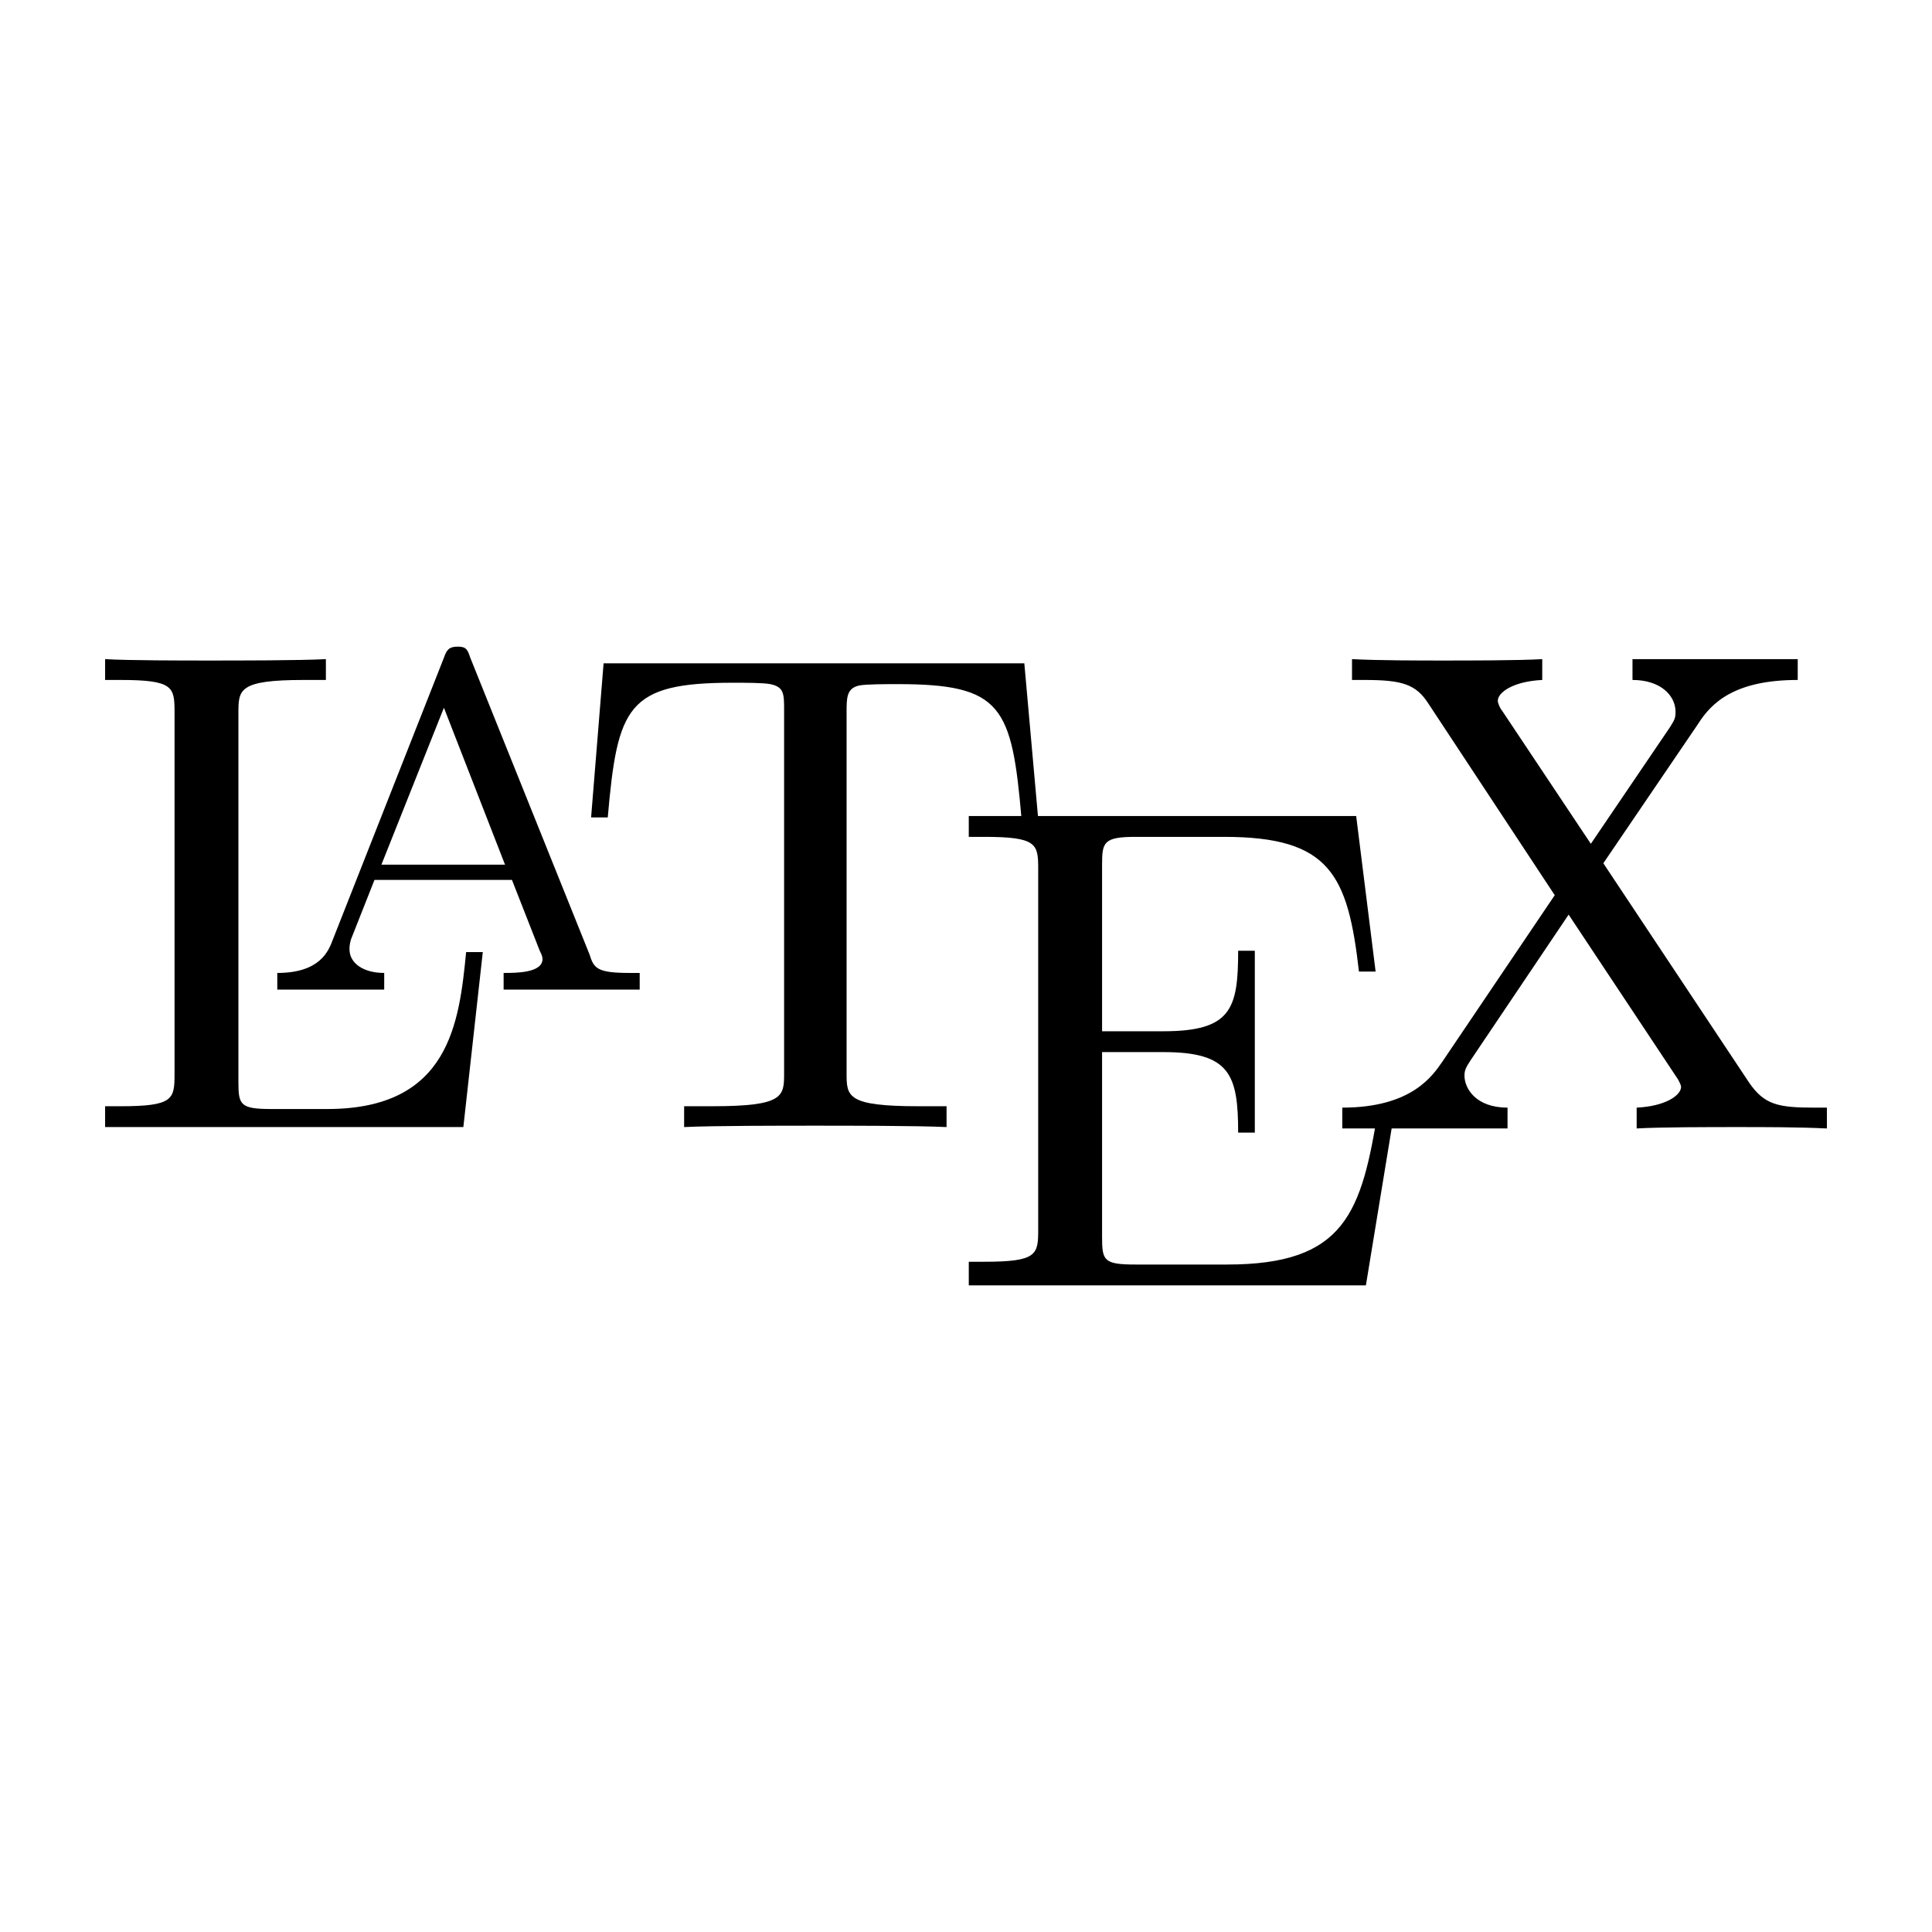
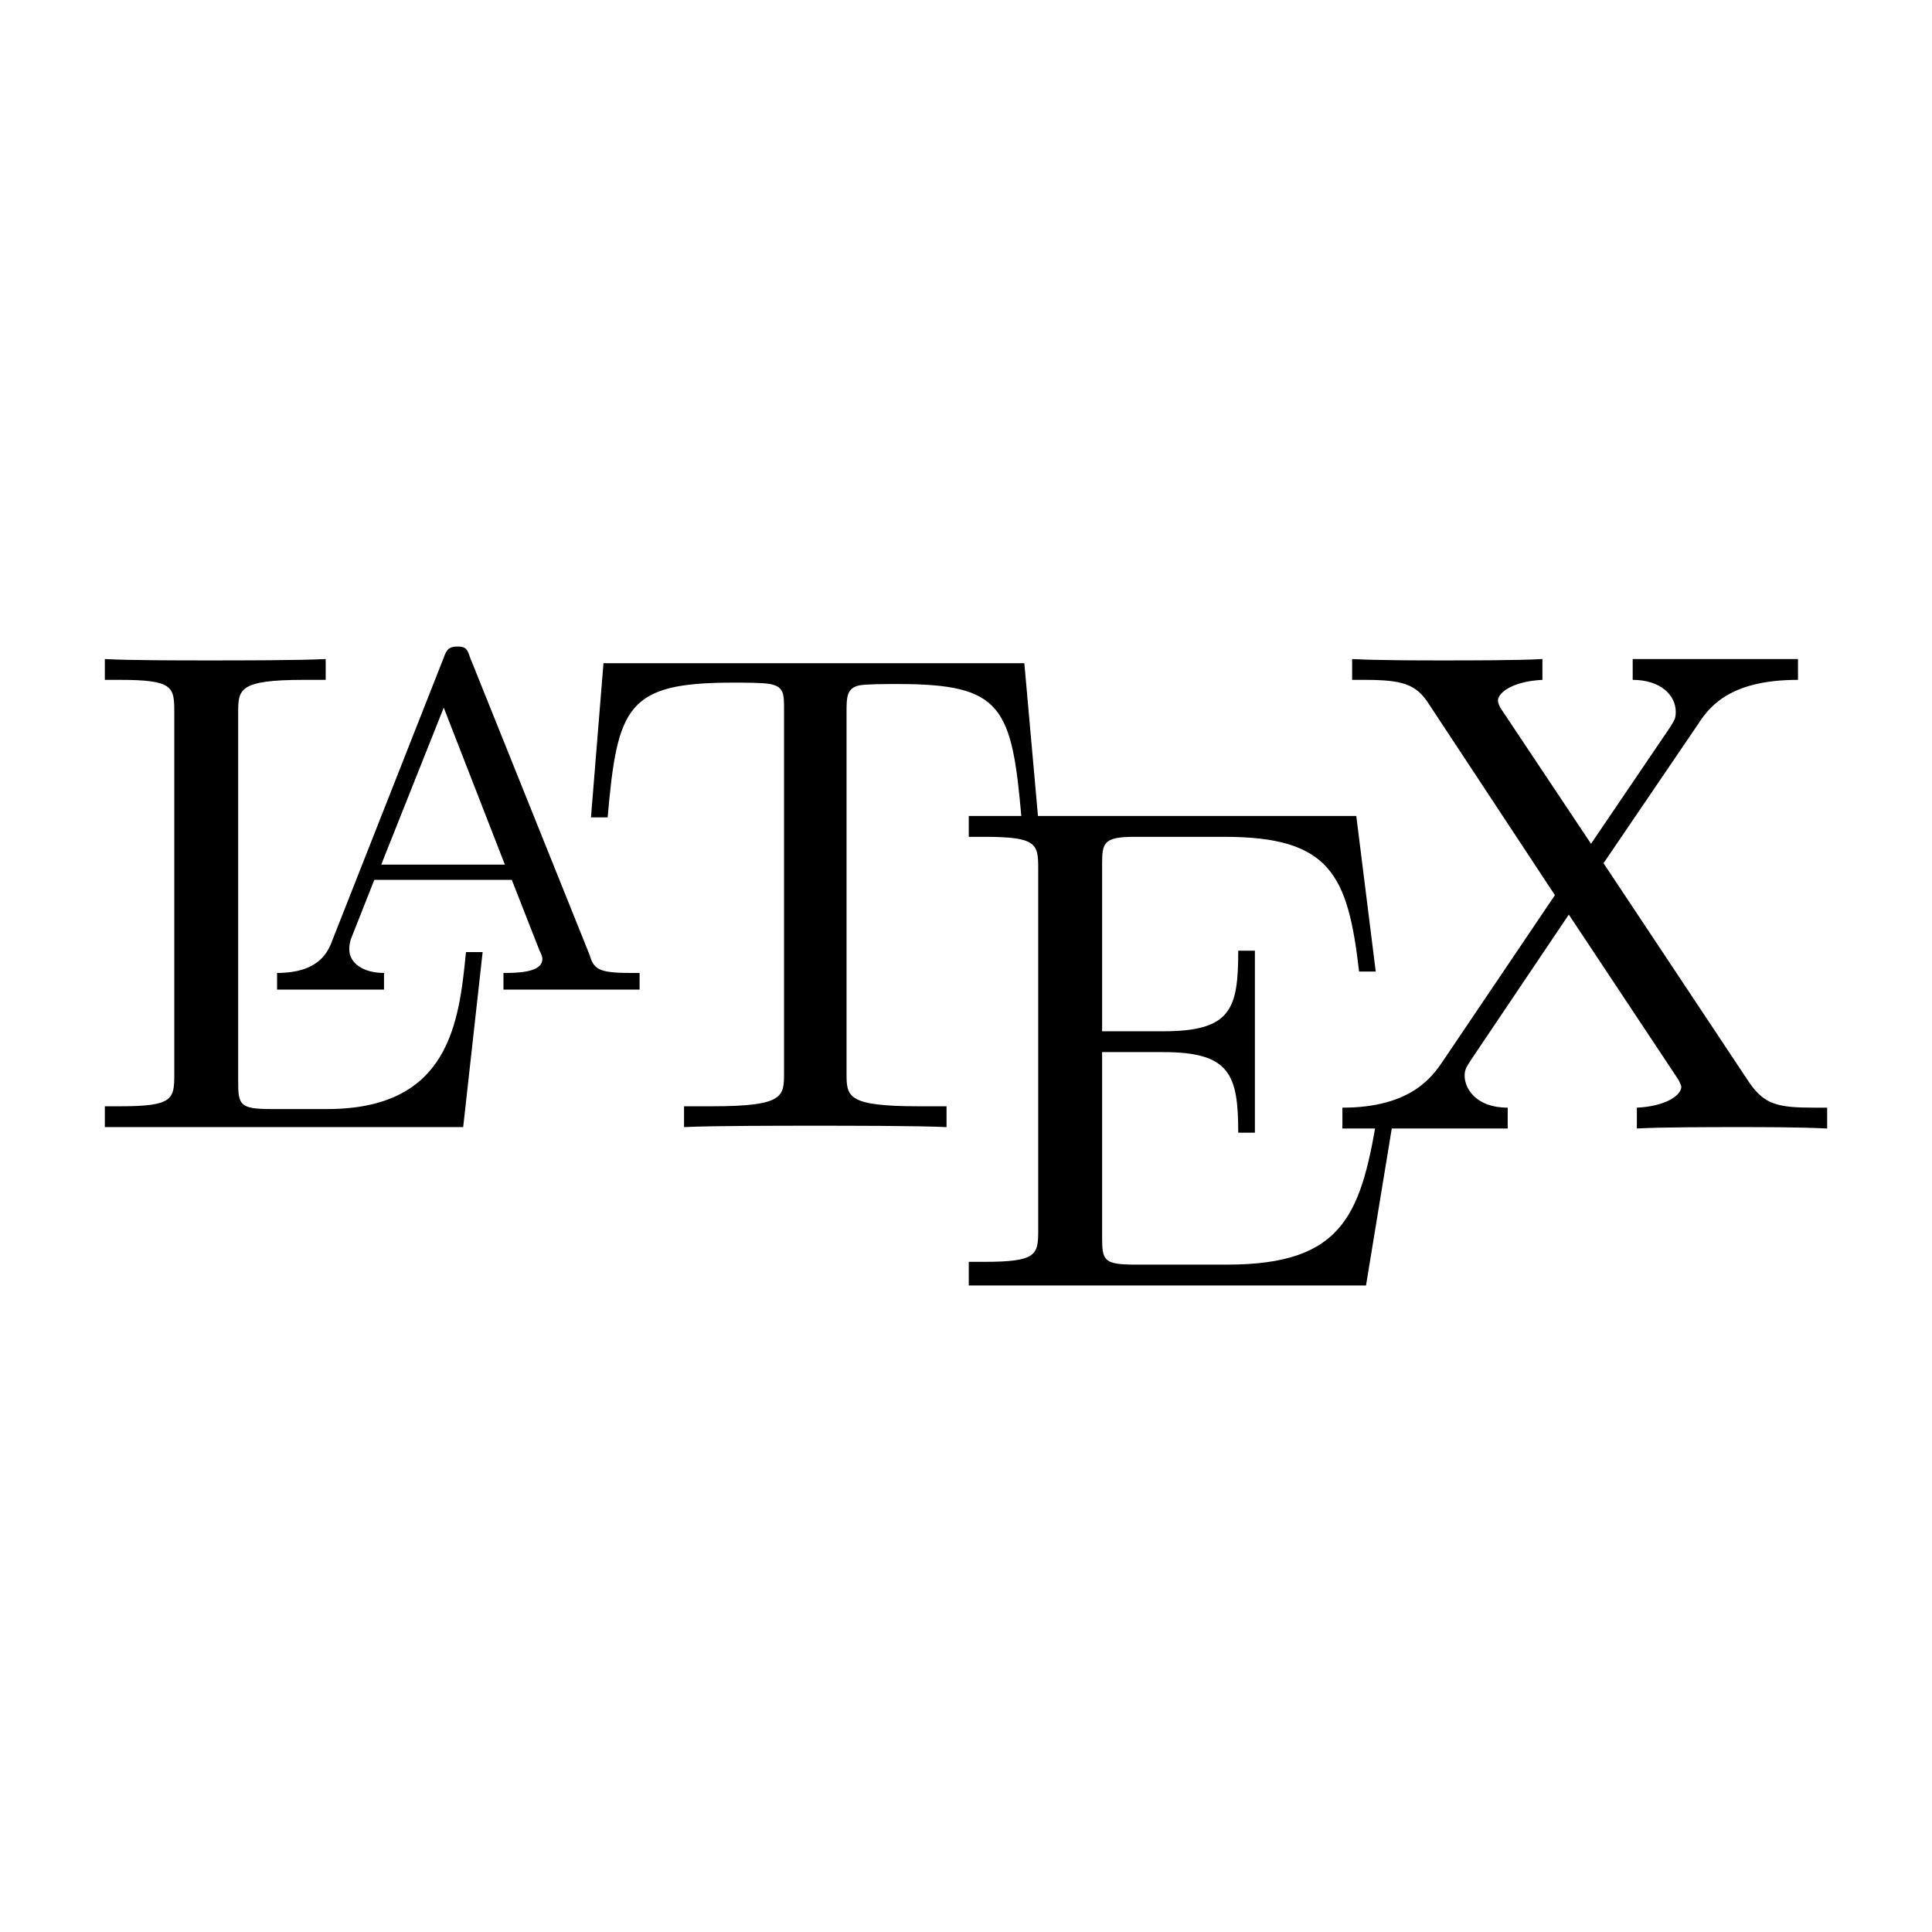
- <svg xmlns="http://www.w3.org/2000/svg" viewBox="-5.57 -5.57 139.14 139.14">
+ <svg xmlns="http://www.w3.org/2000/svg" viewBox="-5.548 -5.548 139.097 139.097">
  <path d="M29.2 63H28c-.5 5.1-1.2 11.3-10 11.3h-4c-2.3 0-2.4-.3-2.4-2V45.8c0-1.7 0-2.4 4.7-2.4h1.6v-1.5c-1.9.1-6.3.1-8.4.1c-1.9 0-5.8 0-7.5-.1v1.5h1.1c3.8 0 3.9.5 3.9 2.3v26.1c0 1.8-.1 2.3-3.9 2.3H2v1.5h25.8z" />
  <path d="M28.3 41.8c-.2-.6-.3-.8-.9-.8s-.8.2-1 .8l-8 20.3c-.3.8-.9 2.4-4 2.4v1.2h7.7v-1.2c-1.5 0-2.5-.7-2.5-1.7c0-.2 0-.3.1-.7l1.7-4.3h9.9l2 5.1c.1.2.2.4.2.6c0 1-1.9 1-2.8 1v1.2h9.8v-1.2h-.7c-2.3 0-2.6-.3-2.9-1.3zm-1.9 3.6l4.4 11.3h-8.9z" />
  <path d="M68.2 42.2H37.9L37 53.3h1.2c.7-8 1.4-9.7 9-9.7c.9 0 2.2 0 2.7.1c1 .2 1 .7 1 1.9v26.1c0 1.7 0 2.4-5.2 2.4h-2v1.5c2-.1 7.1-.1 9.4-.1s7.4 0 9.5.1v-1.5h-2c-5.2 0-5.2-.7-5.2-2.4v-26c0-1 0-1.7.9-1.9c.5-.1 1.9-.1 2.8-.1c7.5 0 8.2 1.6 8.9 9.7h1.2z" />
  <path d="M94.9 74.2h-1.2c-1.2 7.6-2.4 11.3-10.9 11.3h-6.6c-2.3 0-2.4-.3-2.4-2V70.2h4.4c4.8 0 5.4 1.6 5.4 5.8h1.2V62.9h-1.2c0 4.2-.5 5.8-5.4 5.8h-4.4v-12c0-1.6.1-2 2.4-2h6.4c7.6 0 8.9 2.7 9.7 9.7h1.2l-1.4-11.2H64.2v1.5h1.1c3.8 0 3.9.5 3.9 2.3v26c0 1.8-.1 2.3-3.9 2.3h-1.1V87h28.6z" />
  <path d="m109.9 56.6l6.8-10c1-1.6 2.7-3.2 7.2-3.2v-1.5H112v1.5c2 0 3.1 1.1 3.1 2.3c0 .5-.1.6-.4 1.1l-5.7 8.4l-6.4-9.6c-.1-.1-.3-.5-.3-.7c0-.6 1.1-1.4 3.2-1.5v-1.5c-1.7.1-5.3.1-7.2.1c-1.5 0-4.6 0-6.5-.1v1.5h.9c2.7 0 3.7.3 4.6 1.7l9.1 13.8l-8.1 12c-.7 1-2.2 3.3-7.2 3.3v1.5H103v-1.5c-2.3 0-3.1-1.4-3.1-2.3c0-.4.1-.6.5-1.2l7-10.4l7.9 11.9c.1.2.2.4.2.5c0 .6-1.1 1.4-3.2 1.5v1.5c1.7-.1 5.4-.1 7.2-.1c2.1 0 4.4 0 6.5.1v-1.5h-.9c-2.6 0-3.6-.2-4.7-1.8z" />
</svg>
